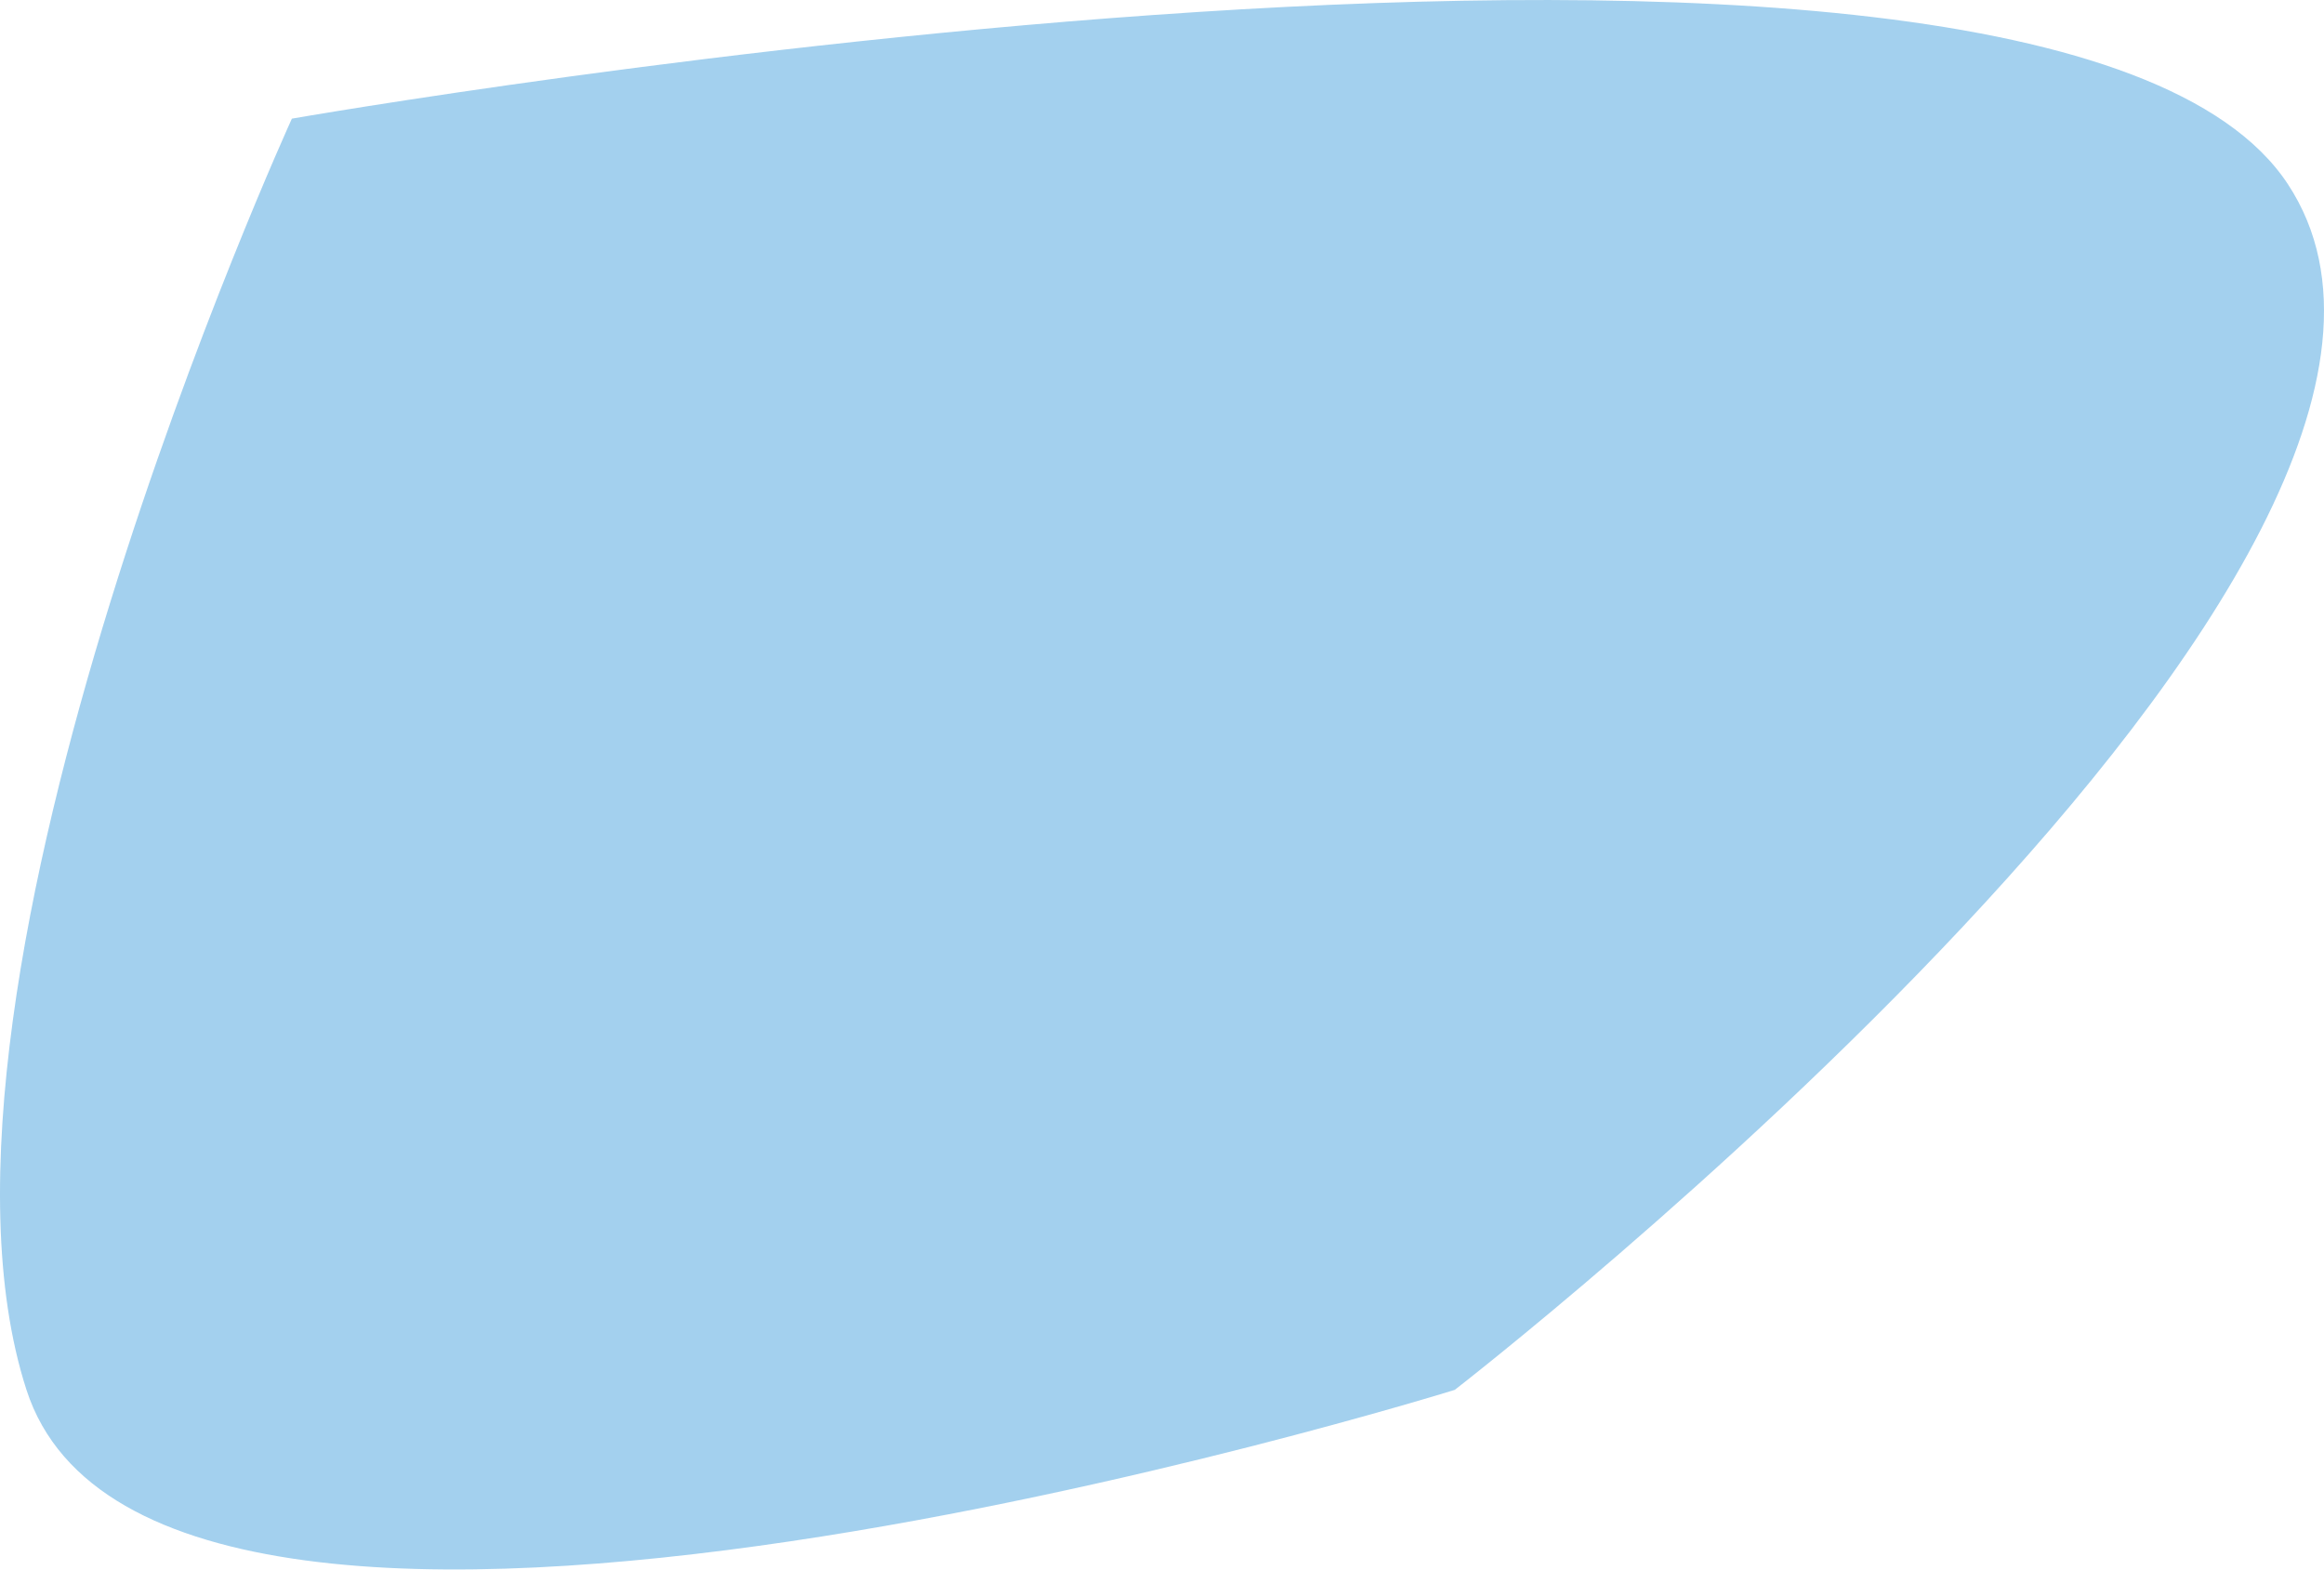
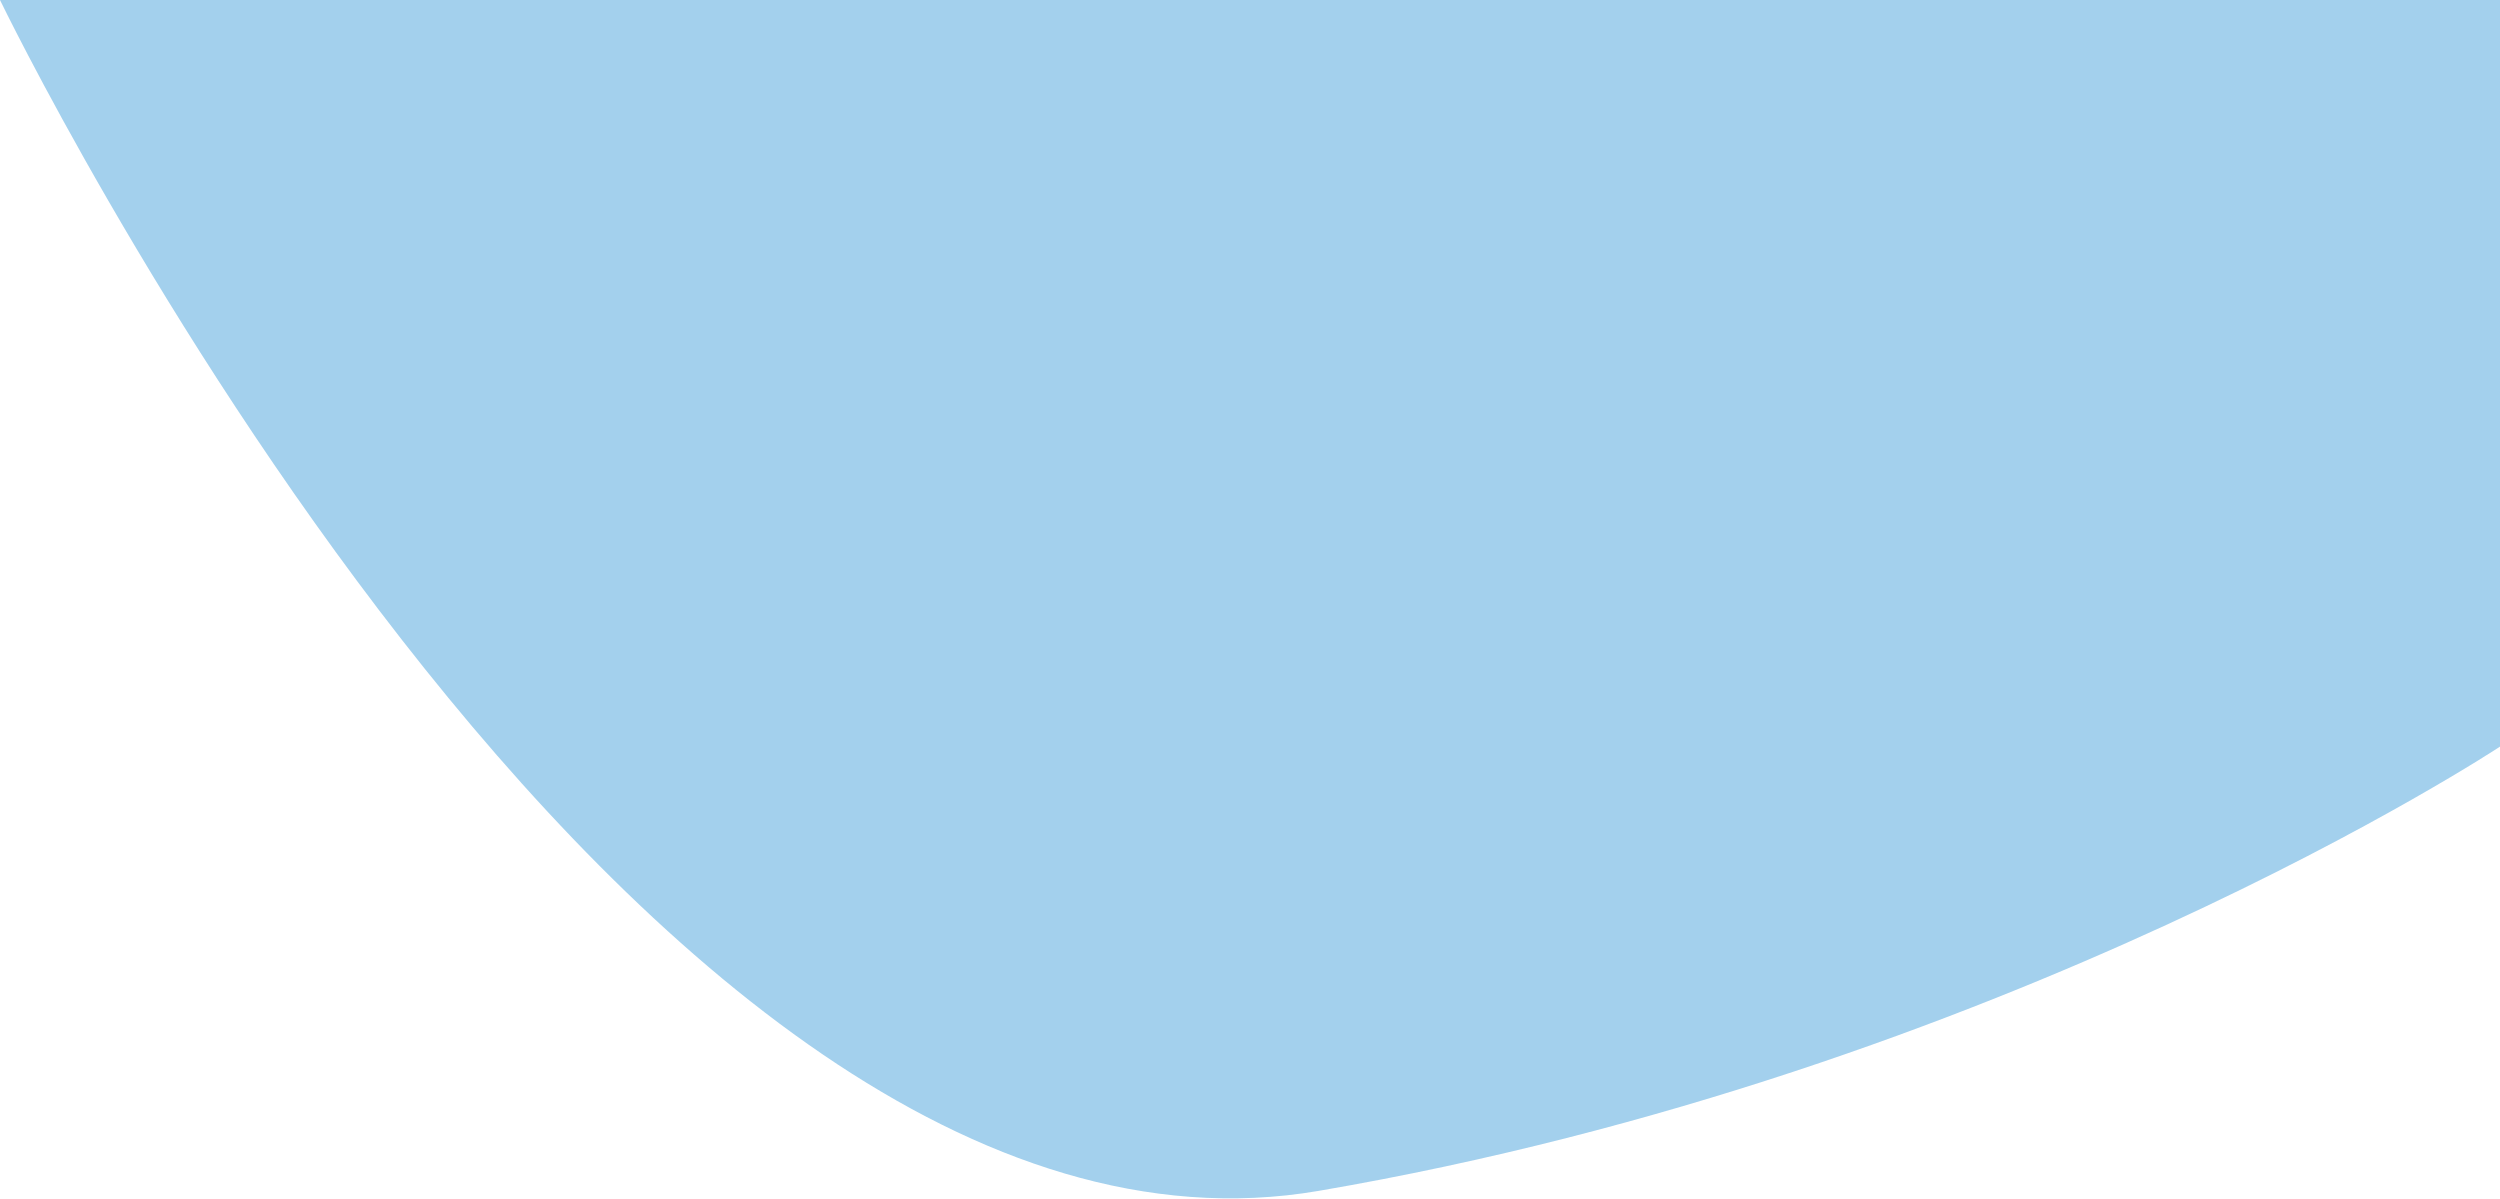
- <svg xmlns="http://www.w3.org/2000/svg" width="641.461" height="433.223" viewBox="0 0 641.461 433.223">
-   <path id="Path_29" data-name="Path 29" d="M30.034,828.8s483.391-84.556,550.923,18.077-229.944,332.816-229.944,332.816-358.145,111.561-394.235,0S30.034,828.8,30.034,828.8Z" transform="translate(50.529 -796.049)" fill="rgba(52,152,219,0.45)" />
+ <svg xmlns="http://www.w3.org/2000/svg" width="361.828" height="173.442" viewBox="0 0 361.828 173.442">
+   <path id="Path_29" data-name="Path 29" d="M1537.712,34s91.412,189.384,190.84,172.359,170.988-64.3,170.988-64.3V34Z" transform="translate(-1537.712 -34)" fill="rgba(126,188,229,0.71)" />
</svg>
